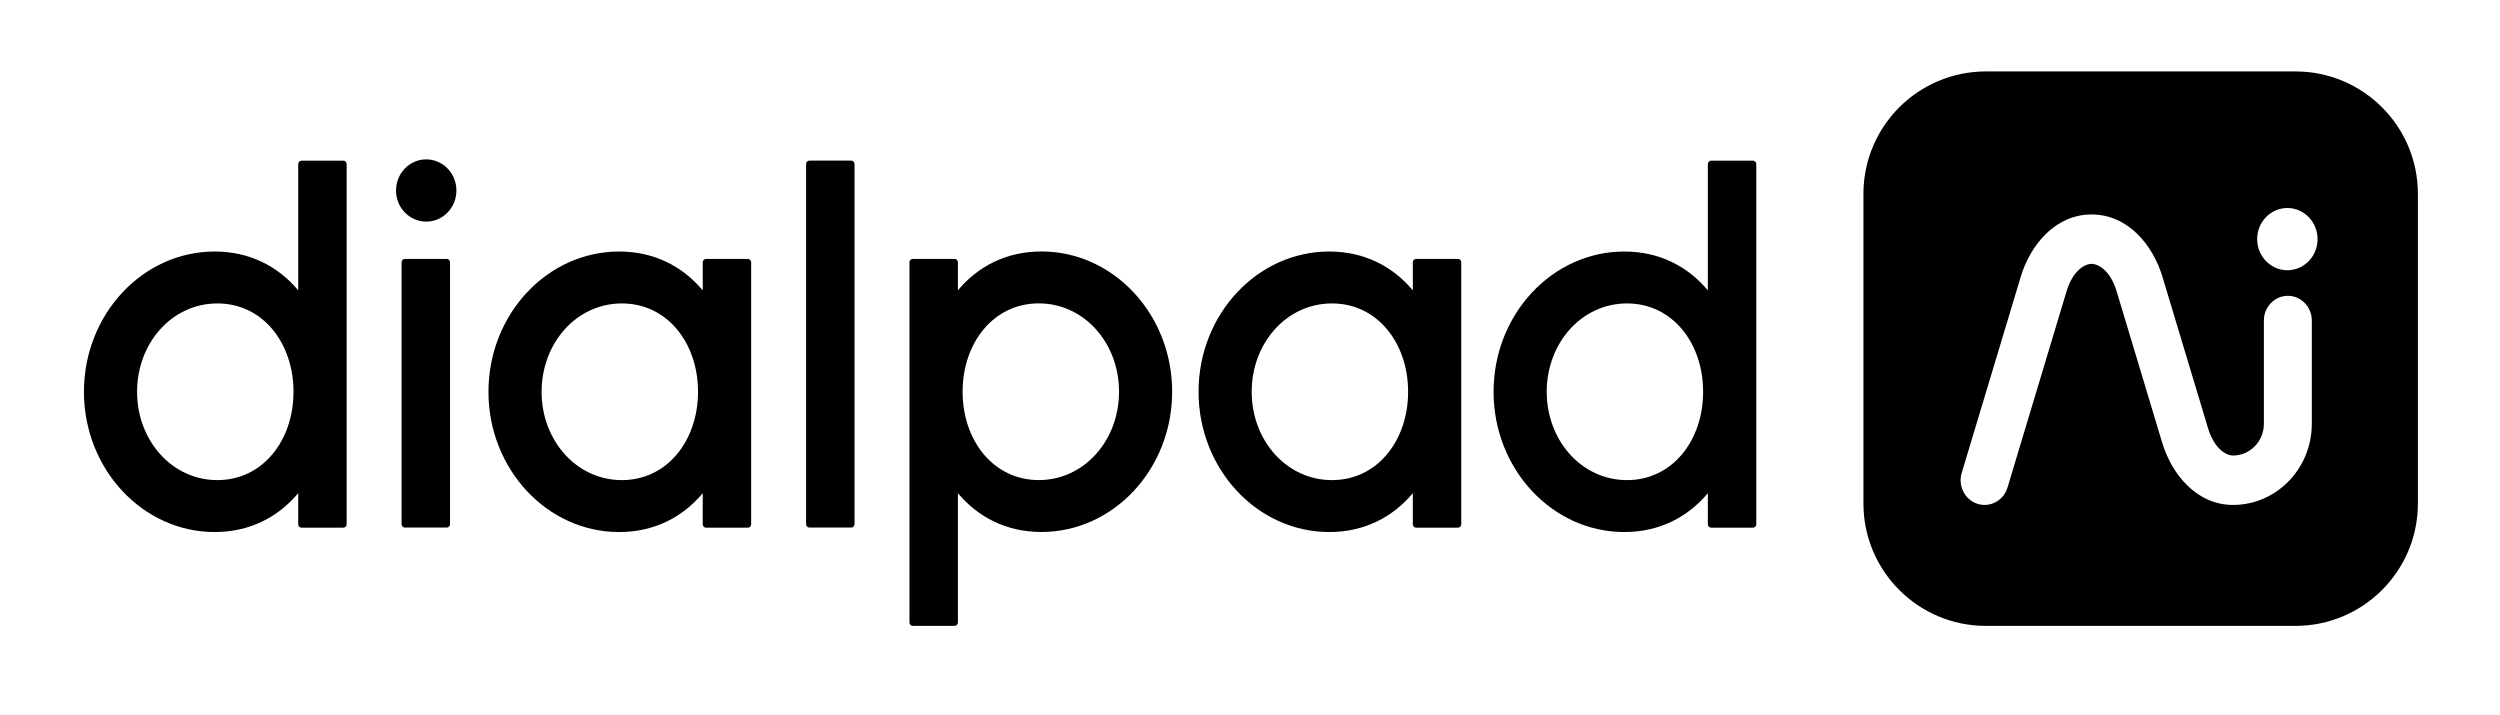
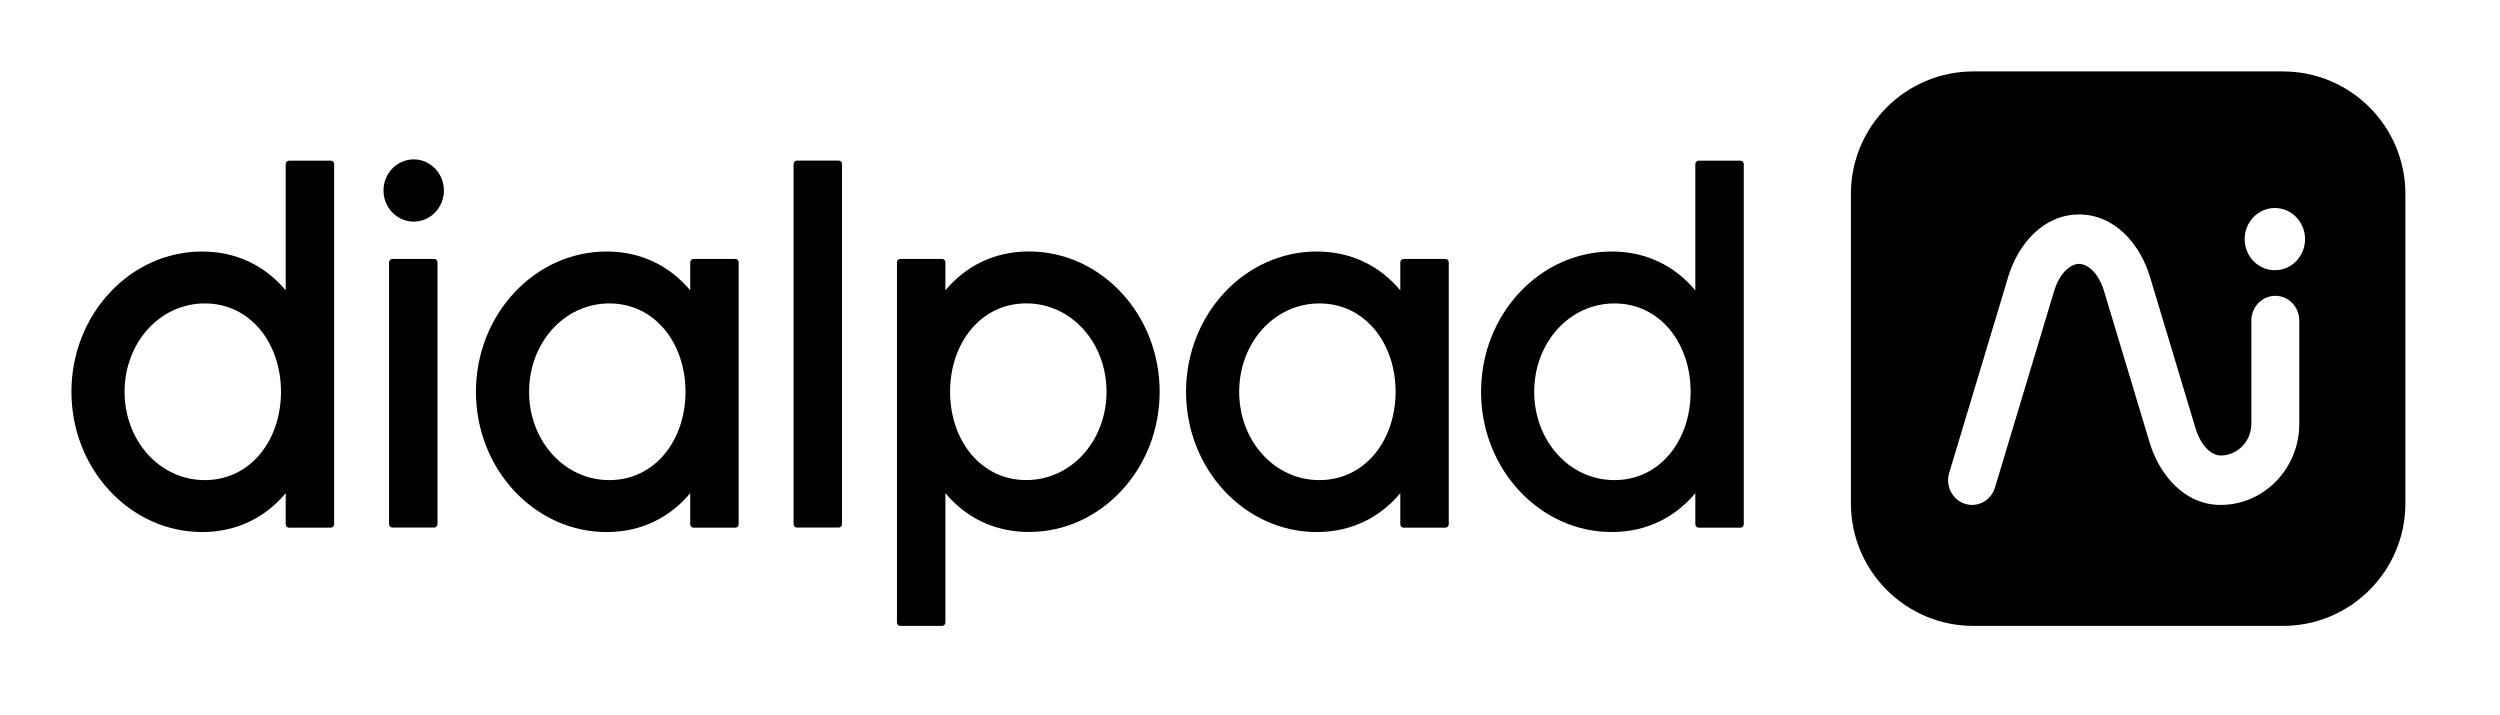
- <svg xmlns="http://www.w3.org/2000/svg" width="140" height="40" viewBox="0 0 140 40">
-   <path fill-rule="evenodd" clip-rule="evenodd" d="M25.559 10.668C25.559 11.13 25.381 11.573 25.064 11.9C24.747 12.227 24.317 12.411 23.868 12.411C23.419 12.411 22.989 12.227 22.672 11.9C22.355 11.573 22.177 11.13 22.177 10.668C22.177 10.206 22.355 9.762 22.672 9.436C22.989 9.109 23.419 8.925 23.868 8.925C24.317 8.925 24.747 9.109 25.064 9.436C25.381 9.762 25.559 10.206 25.559 10.668ZM45.141 29.351V9.186C45.141 9.135 45.161 9.086 45.195 9.05C45.229 9.014 45.276 8.994 45.324 8.994H47.671C47.719 8.994 47.766 9.014 47.8 9.05C47.834 9.086 47.854 9.134 47.854 9.185V29.351C47.854 29.377 47.849 29.402 47.84 29.425C47.83 29.448 47.817 29.469 47.8 29.487C47.783 29.505 47.762 29.519 47.74 29.529C47.718 29.538 47.694 29.543 47.67 29.543H45.324C45.223 29.543 45.141 29.457 45.141 29.351ZM16.7 9.191V16.259V16.26C15.574 14.914 13.979 14.085 12.022 14.085C7.985 14.085 4.701 17.608 4.701 21.939C4.701 26.27 7.985 29.794 12.022 29.794C13.98 29.794 15.574 28.963 16.7 27.617V29.356C16.7 29.382 16.704 29.407 16.714 29.43C16.723 29.454 16.736 29.475 16.754 29.493C16.771 29.511 16.791 29.525 16.813 29.534C16.836 29.544 16.86 29.549 16.884 29.549H19.23C19.278 29.549 19.325 29.529 19.359 29.492C19.393 29.456 19.413 29.407 19.413 29.356V9.191C19.413 9.085 19.33 8.998 19.23 8.998H16.883C16.782 8.998 16.7 9.085 16.7 9.191ZM12.172 26.886C9.63 26.886 7.676 24.667 7.676 21.939C7.676 19.212 9.63 16.992 12.173 16.992C14.716 16.992 16.436 19.211 16.436 21.939C16.436 24.666 14.716 26.886 12.172 26.886ZM58.32 14.082C56.362 14.082 54.768 14.912 53.643 16.258V14.693C53.643 14.587 53.56 14.5 53.459 14.5H51.113C51.011 14.5 50.93 14.587 50.93 14.693V34.857C50.93 34.908 50.949 34.957 50.983 34.993C51.018 35.029 51.064 35.05 51.113 35.05H53.459C53.508 35.05 53.555 35.029 53.589 34.993C53.623 34.957 53.643 34.908 53.643 34.857V27.616C54.768 28.962 56.363 29.791 58.32 29.791C62.358 29.791 65.641 26.267 65.641 21.937C65.641 17.606 62.358 14.082 58.32 14.082ZM58.17 26.884C55.627 26.884 53.906 24.665 53.906 21.937C53.906 19.209 55.627 16.989 58.171 16.989C60.713 16.989 62.666 19.208 62.666 21.937C62.666 24.664 60.713 26.884 58.17 26.884ZM39.353 14.693V16.26L39.352 16.261C38.226 14.915 36.632 14.085 34.675 14.085C30.638 14.085 27.354 17.609 27.354 21.941C27.354 26.271 30.638 29.795 34.675 29.795C36.633 29.795 38.227 28.965 39.352 27.619V29.357C39.352 29.383 39.357 29.408 39.366 29.431C39.376 29.455 39.389 29.476 39.406 29.494C39.423 29.512 39.444 29.526 39.466 29.535C39.488 29.545 39.512 29.55 39.536 29.55H41.882C41.906 29.55 41.93 29.545 41.952 29.535C41.975 29.526 41.995 29.511 42.012 29.493C42.029 29.476 42.042 29.454 42.051 29.431C42.061 29.408 42.065 29.383 42.065 29.357V14.693C42.065 14.587 41.984 14.5 41.882 14.5H39.536C39.435 14.5 39.353 14.587 39.353 14.693ZM34.825 26.886C32.282 26.886 30.329 24.667 30.329 21.939L30.33 21.939C30.33 19.212 32.282 16.992 34.825 16.992C37.369 16.992 39.089 19.211 39.089 21.939C39.089 24.666 37.368 26.886 34.825 26.886ZM79.118 16.26V14.693C79.118 14.642 79.137 14.593 79.171 14.556C79.206 14.52 79.252 14.5 79.301 14.5H81.648C81.696 14.5 81.743 14.52 81.777 14.556C81.812 14.593 81.831 14.642 81.831 14.693V29.356C81.831 29.407 81.812 29.456 81.777 29.492C81.743 29.529 81.696 29.549 81.648 29.549H79.301C79.2 29.549 79.118 29.463 79.118 29.357V27.618C77.993 28.964 76.397 29.794 74.44 29.794C70.403 29.794 67.119 26.27 67.119 21.939C67.119 17.608 70.403 14.085 74.44 14.085C76.397 14.085 77.993 14.914 79.118 16.26ZM70.095 21.939C70.095 24.667 72.047 26.886 74.591 26.886C77.134 26.886 78.854 24.667 78.854 21.939C78.854 19.211 77.134 16.992 74.591 16.992C72.047 16.992 70.095 19.211 70.095 21.939ZM95.639 16.26V9.191C95.639 9.14 95.658 9.091 95.693 9.055C95.727 9.019 95.773 8.998 95.822 8.998H98.169C98.217 8.998 98.264 9.019 98.298 9.055C98.333 9.091 98.352 9.14 98.352 9.191V29.356C98.352 29.407 98.333 29.456 98.298 29.492C98.264 29.529 98.217 29.549 98.169 29.549H95.822C95.721 29.549 95.639 29.462 95.639 29.356V27.618C94.514 28.964 92.918 29.794 90.962 29.794C86.924 29.794 83.64 26.27 83.64 21.939C83.64 17.608 86.924 14.085 90.962 14.085C92.918 14.085 94.514 14.914 95.639 16.26ZM86.616 21.939C86.616 24.667 88.569 26.886 91.112 26.886C93.655 26.886 95.375 24.667 95.375 21.939C95.375 19.211 93.655 16.992 91.112 16.992C88.569 16.992 86.616 19.211 86.616 21.939ZM22.488 14.692V29.351C22.488 29.402 22.508 29.451 22.542 29.487C22.577 29.523 22.623 29.543 22.672 29.543H25.018C25.067 29.543 25.113 29.523 25.148 29.486C25.182 29.45 25.201 29.401 25.201 29.35V14.692C25.201 14.586 25.119 14.499 25.018 14.499H22.672C22.57 14.499 22.488 14.586 22.488 14.692Z" fill="#000" />
-   <path fill-rule="evenodd" clip-rule="evenodd" d="M111.21 4C107.422 4 104.352 7.07 104.352 10.858V28.192C104.352 31.979 107.422 35.05 111.21 35.05H128.544C132.331 35.05 135.402 31.979 135.402 28.192V10.858C135.402 7.07 132.331 4 128.544 4H111.21ZM128.093 15.133C129.027 15.133 129.784 14.353 129.784 13.391C129.784 12.428 129.027 11.648 128.093 11.648C127.159 11.648 126.401 12.428 126.401 13.391C126.401 14.353 127.159 15.133 128.093 15.133ZM117.129 14.777C116.74 14.777 116.07 15.159 115.722 16.332L115.721 16.334L112.42 27.302C112.201 28.032 111.448 28.44 110.74 28.214C110.032 27.987 109.636 27.212 109.856 26.483L113.155 15.522L113.155 15.519C113.692 13.716 115.098 12.01 117.129 12.01C119.16 12.01 120.564 13.713 121.101 15.513L121.102 15.514L123.643 23.957L123.643 23.959C123.992 25.128 124.661 25.509 125.05 25.509C126.004 25.509 126.777 24.712 126.777 23.729V17.949C126.777 17.185 127.378 16.566 128.119 16.566C128.86 16.566 129.461 17.185 129.461 17.949V23.729C129.461 26.24 127.486 28.276 125.05 28.276C123.022 28.276 121.616 26.574 121.078 24.774L121.077 24.772L118.536 16.329L118.536 16.328C118.187 15.158 117.519 14.777 117.129 14.777Z" fill="#000" />
+ <svg xmlns="http://www.w3.org/2000/svg" width="140" height="40" viewBox="0 0 140 40" fill="none">
+   <path fill-rule="evenodd" clip-rule="evenodd" d="M24.858 10.668C24.858 11.13 24.68 11.573 24.363 11.9C24.046 12.227 23.616 12.411 23.167 12.411C22.719 12.411 22.288 12.227 21.971 11.9C21.654 11.573 21.476 11.13 21.476 10.668C21.476 10.206 21.654 9.762 21.971 9.436C22.288 9.109 22.719 8.925 23.167 8.925C23.616 8.925 24.046 9.109 24.363 9.436C24.68 9.762 24.858 10.206 24.858 10.668ZM44.44 29.351V9.186C44.441 9.135 44.46 9.086 44.494 9.05C44.529 9.014 44.575 8.994 44.623 8.994H46.97C47.018 8.994 47.065 9.014 47.099 9.05C47.133 9.086 47.153 9.134 47.153 9.185V29.351C47.153 29.377 47.148 29.402 47.139 29.425C47.13 29.448 47.116 29.469 47.099 29.487C47.082 29.505 47.062 29.519 47.039 29.529C47.017 29.538 46.993 29.543 46.969 29.543H44.623C44.522 29.543 44.44 29.457 44.44 29.351ZM15.999 9.191V16.259V16.26C14.874 14.914 13.278 14.085 11.321 14.085C7.284 14.085 4 17.608 4 21.939C4 26.27 7.284 29.794 11.321 29.794C13.279 29.794 14.874 28.963 15.999 27.617V29.356C15.999 29.382 16.004 29.407 16.013 29.43C16.022 29.454 16.036 29.475 16.053 29.493C16.07 29.511 16.09 29.525 16.113 29.534C16.135 29.544 16.159 29.549 16.183 29.549H18.529C18.577 29.549 18.624 29.529 18.658 29.492C18.692 29.456 18.712 29.407 18.712 29.356V9.191C18.712 9.085 18.63 8.998 18.529 8.998H16.182C16.081 8.998 15.999 9.085 15.999 9.191ZM11.471 26.886C8.929 26.886 6.976 24.667 6.976 21.939C6.976 19.212 8.929 16.992 11.472 16.992C14.015 16.992 15.735 19.211 15.735 21.939C15.735 24.666 14.015 26.886 11.471 26.886ZM57.619 14.082C55.661 14.082 54.067 14.912 52.942 16.258V14.693C52.942 14.587 52.86 14.5 52.758 14.5H50.412C50.31 14.5 50.229 14.587 50.229 14.693V34.857C50.229 34.908 50.248 34.957 50.282 34.993C50.317 35.029 50.363 35.05 50.412 35.05H52.759C52.807 35.05 52.854 35.029 52.888 34.993C52.923 34.957 52.942 34.908 52.942 34.857V27.616C54.067 28.962 55.662 29.791 57.619 29.791C61.657 29.791 64.941 26.267 64.941 21.937C64.941 17.606 61.657 14.082 57.619 14.082ZM57.469 26.884C54.926 26.884 53.205 24.665 53.205 21.937C53.205 19.209 54.926 16.989 57.47 16.989C60.012 16.989 61.965 19.208 61.965 21.937C61.965 24.664 60.012 26.884 57.469 26.884ZM38.653 14.693V16.26L38.652 16.261C37.525 14.915 35.931 14.085 33.974 14.085C29.937 14.085 26.653 17.609 26.653 21.941C26.653 26.271 29.937 29.795 33.974 29.795C35.932 29.795 37.526 28.965 38.652 27.619V29.357C38.652 29.383 38.656 29.408 38.666 29.431C38.675 29.455 38.688 29.476 38.706 29.494C38.723 29.512 38.743 29.526 38.765 29.535C38.788 29.545 38.812 29.55 38.836 29.55H41.181C41.205 29.55 41.229 29.545 41.252 29.535C41.274 29.526 41.294 29.511 41.311 29.493C41.328 29.476 41.341 29.454 41.351 29.431C41.36 29.408 41.365 29.383 41.365 29.357V14.693C41.365 14.587 41.283 14.5 41.181 14.5H38.835C38.734 14.5 38.653 14.587 38.653 14.693ZM34.124 26.886C31.582 26.886 29.628 24.667 29.628 21.939L29.629 21.939C29.629 19.212 31.582 16.992 34.124 16.992C36.668 16.992 38.388 19.211 38.388 21.939C38.388 24.666 36.667 26.886 34.124 26.886ZM78.417 16.26V14.693C78.417 14.642 78.436 14.593 78.471 14.556C78.505 14.52 78.552 14.5 78.6 14.5H80.947C80.995 14.5 81.042 14.52 81.076 14.556C81.111 14.593 81.13 14.642 81.13 14.693V29.356C81.13 29.407 81.111 29.456 81.076 29.492C81.042 29.529 80.995 29.549 80.947 29.549H78.6C78.499 29.549 78.417 29.463 78.417 29.357V27.618C77.292 28.964 75.697 29.794 73.74 29.794C69.702 29.794 66.418 26.27 66.418 21.939C66.418 17.608 69.702 14.085 73.74 14.085C75.697 14.085 77.292 14.914 78.417 16.26ZM69.394 21.939C69.394 24.667 71.346 26.886 73.89 26.886C76.433 26.886 78.153 24.667 78.153 21.939C78.153 19.211 76.433 16.992 73.89 16.992C71.346 16.992 69.394 19.211 69.394 21.939ZM94.938 16.26V9.191C94.938 9.14 94.957 9.091 94.992 9.055C95.026 9.019 95.073 8.998 95.121 8.998H97.468C97.516 8.998 97.563 9.019 97.597 9.055C97.632 9.091 97.651 9.14 97.651 9.191V29.356C97.651 29.407 97.632 29.456 97.597 29.492C97.563 29.529 97.516 29.549 97.468 29.549H95.121C95.02 29.549 94.938 29.462 94.938 29.356V27.618C93.813 28.964 92.218 29.794 90.261 29.794C86.223 29.794 82.939 26.27 82.939 21.939C82.939 17.608 86.223 14.085 90.261 14.085C92.218 14.085 93.813 14.914 94.938 16.26ZM85.915 21.939C85.915 24.667 87.868 26.886 90.411 26.886C92.954 26.886 94.675 24.667 94.675 21.939C94.675 19.211 92.954 16.992 90.411 16.992C87.868 16.992 85.915 19.211 85.915 21.939ZM21.787 14.692V29.351C21.788 29.402 21.807 29.451 21.841 29.487C21.876 29.523 21.922 29.543 21.971 29.543H24.317C24.366 29.543 24.413 29.523 24.447 29.486C24.481 29.45 24.5 29.401 24.5 29.35V14.692C24.5 14.586 24.418 14.499 24.317 14.499H21.971C21.87 14.499 21.787 14.586 21.787 14.692Z" fill="#000" />
+   <path d="M103.651 10.858C103.651 7.07 106.722 4 110.509 4H127.843C131.63 4 134.701 7.07 134.701 10.858V28.192C134.701 31.979 131.63 35.05 127.843 35.05H110.509C106.722 35.05 103.651 31.979 103.651 28.192V10.858Z" />
+   <path fill-rule="evenodd" clip-rule="evenodd" d="M110.509 4C106.722 4 103.651 7.07 103.651 10.858V28.192C103.651 31.979 106.722 35.05 110.509 35.05H127.843C131.63 35.05 134.701 31.979 134.701 28.192V10.858C134.701 7.07 131.63 4 127.843 4H110.509ZM127.392 15.133C128.326 15.133 129.083 14.353 129.083 13.391C129.083 12.428 128.326 11.648 127.392 11.648C126.458 11.648 125.701 12.428 125.701 13.391C125.701 14.353 126.458 15.133 127.392 15.133ZM116.428 14.777C116.039 14.777 115.369 15.159 115.021 16.332L115.02 16.334L111.719 27.302C111.5 28.032 110.748 28.44 110.04 28.214C109.331 27.987 108.935 27.212 109.155 26.483L112.454 15.522L112.454 15.519C112.991 13.716 114.397 12.01 116.428 12.01C118.459 12.01 119.863 13.713 120.401 15.513L120.401 15.514L122.942 23.957L122.943 23.959C123.291 25.128 123.96 25.509 124.349 25.509C125.303 25.509 126.076 24.712 126.076 23.729V17.949C126.076 17.185 126.677 16.566 127.418 16.566C128.159 16.566 128.76 17.185 128.76 17.949V23.729C128.76 26.24 126.785 28.276 124.349 28.276C122.321 28.276 120.915 26.574 120.377 24.774L120.376 24.772L117.835 16.329L117.835 16.328C117.486 15.158 116.819 14.777 116.428 14.777Z" fill="#000" />
</svg>
